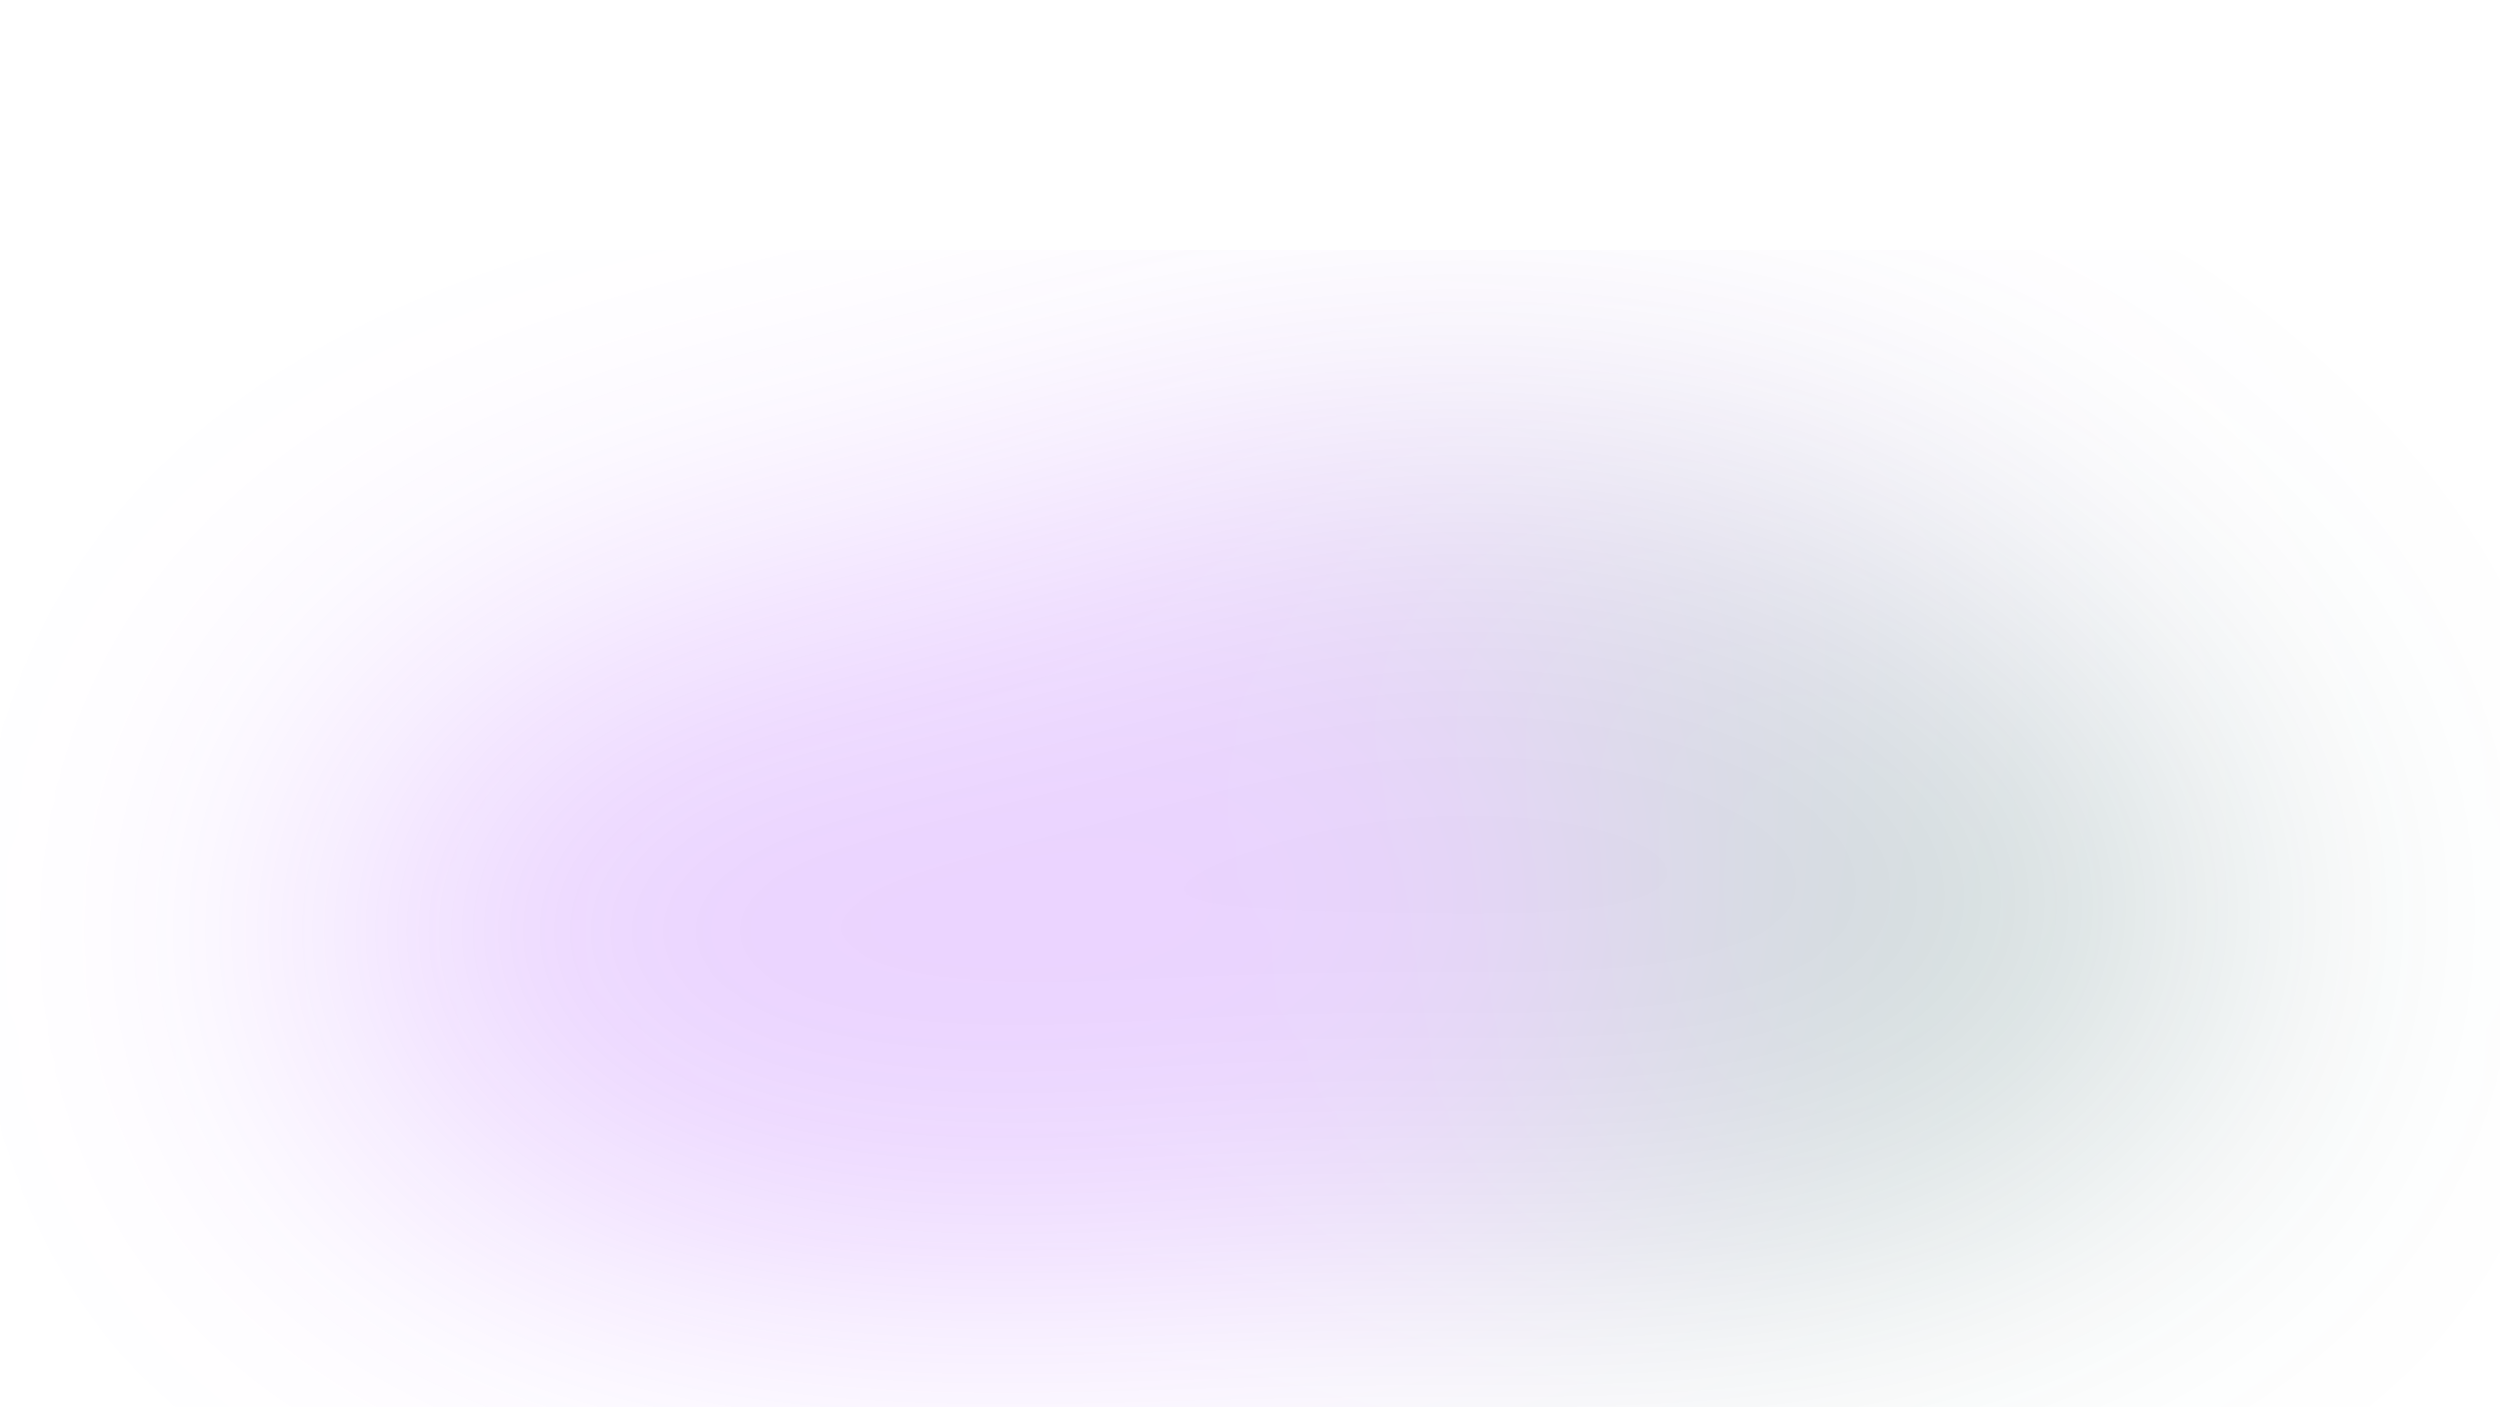
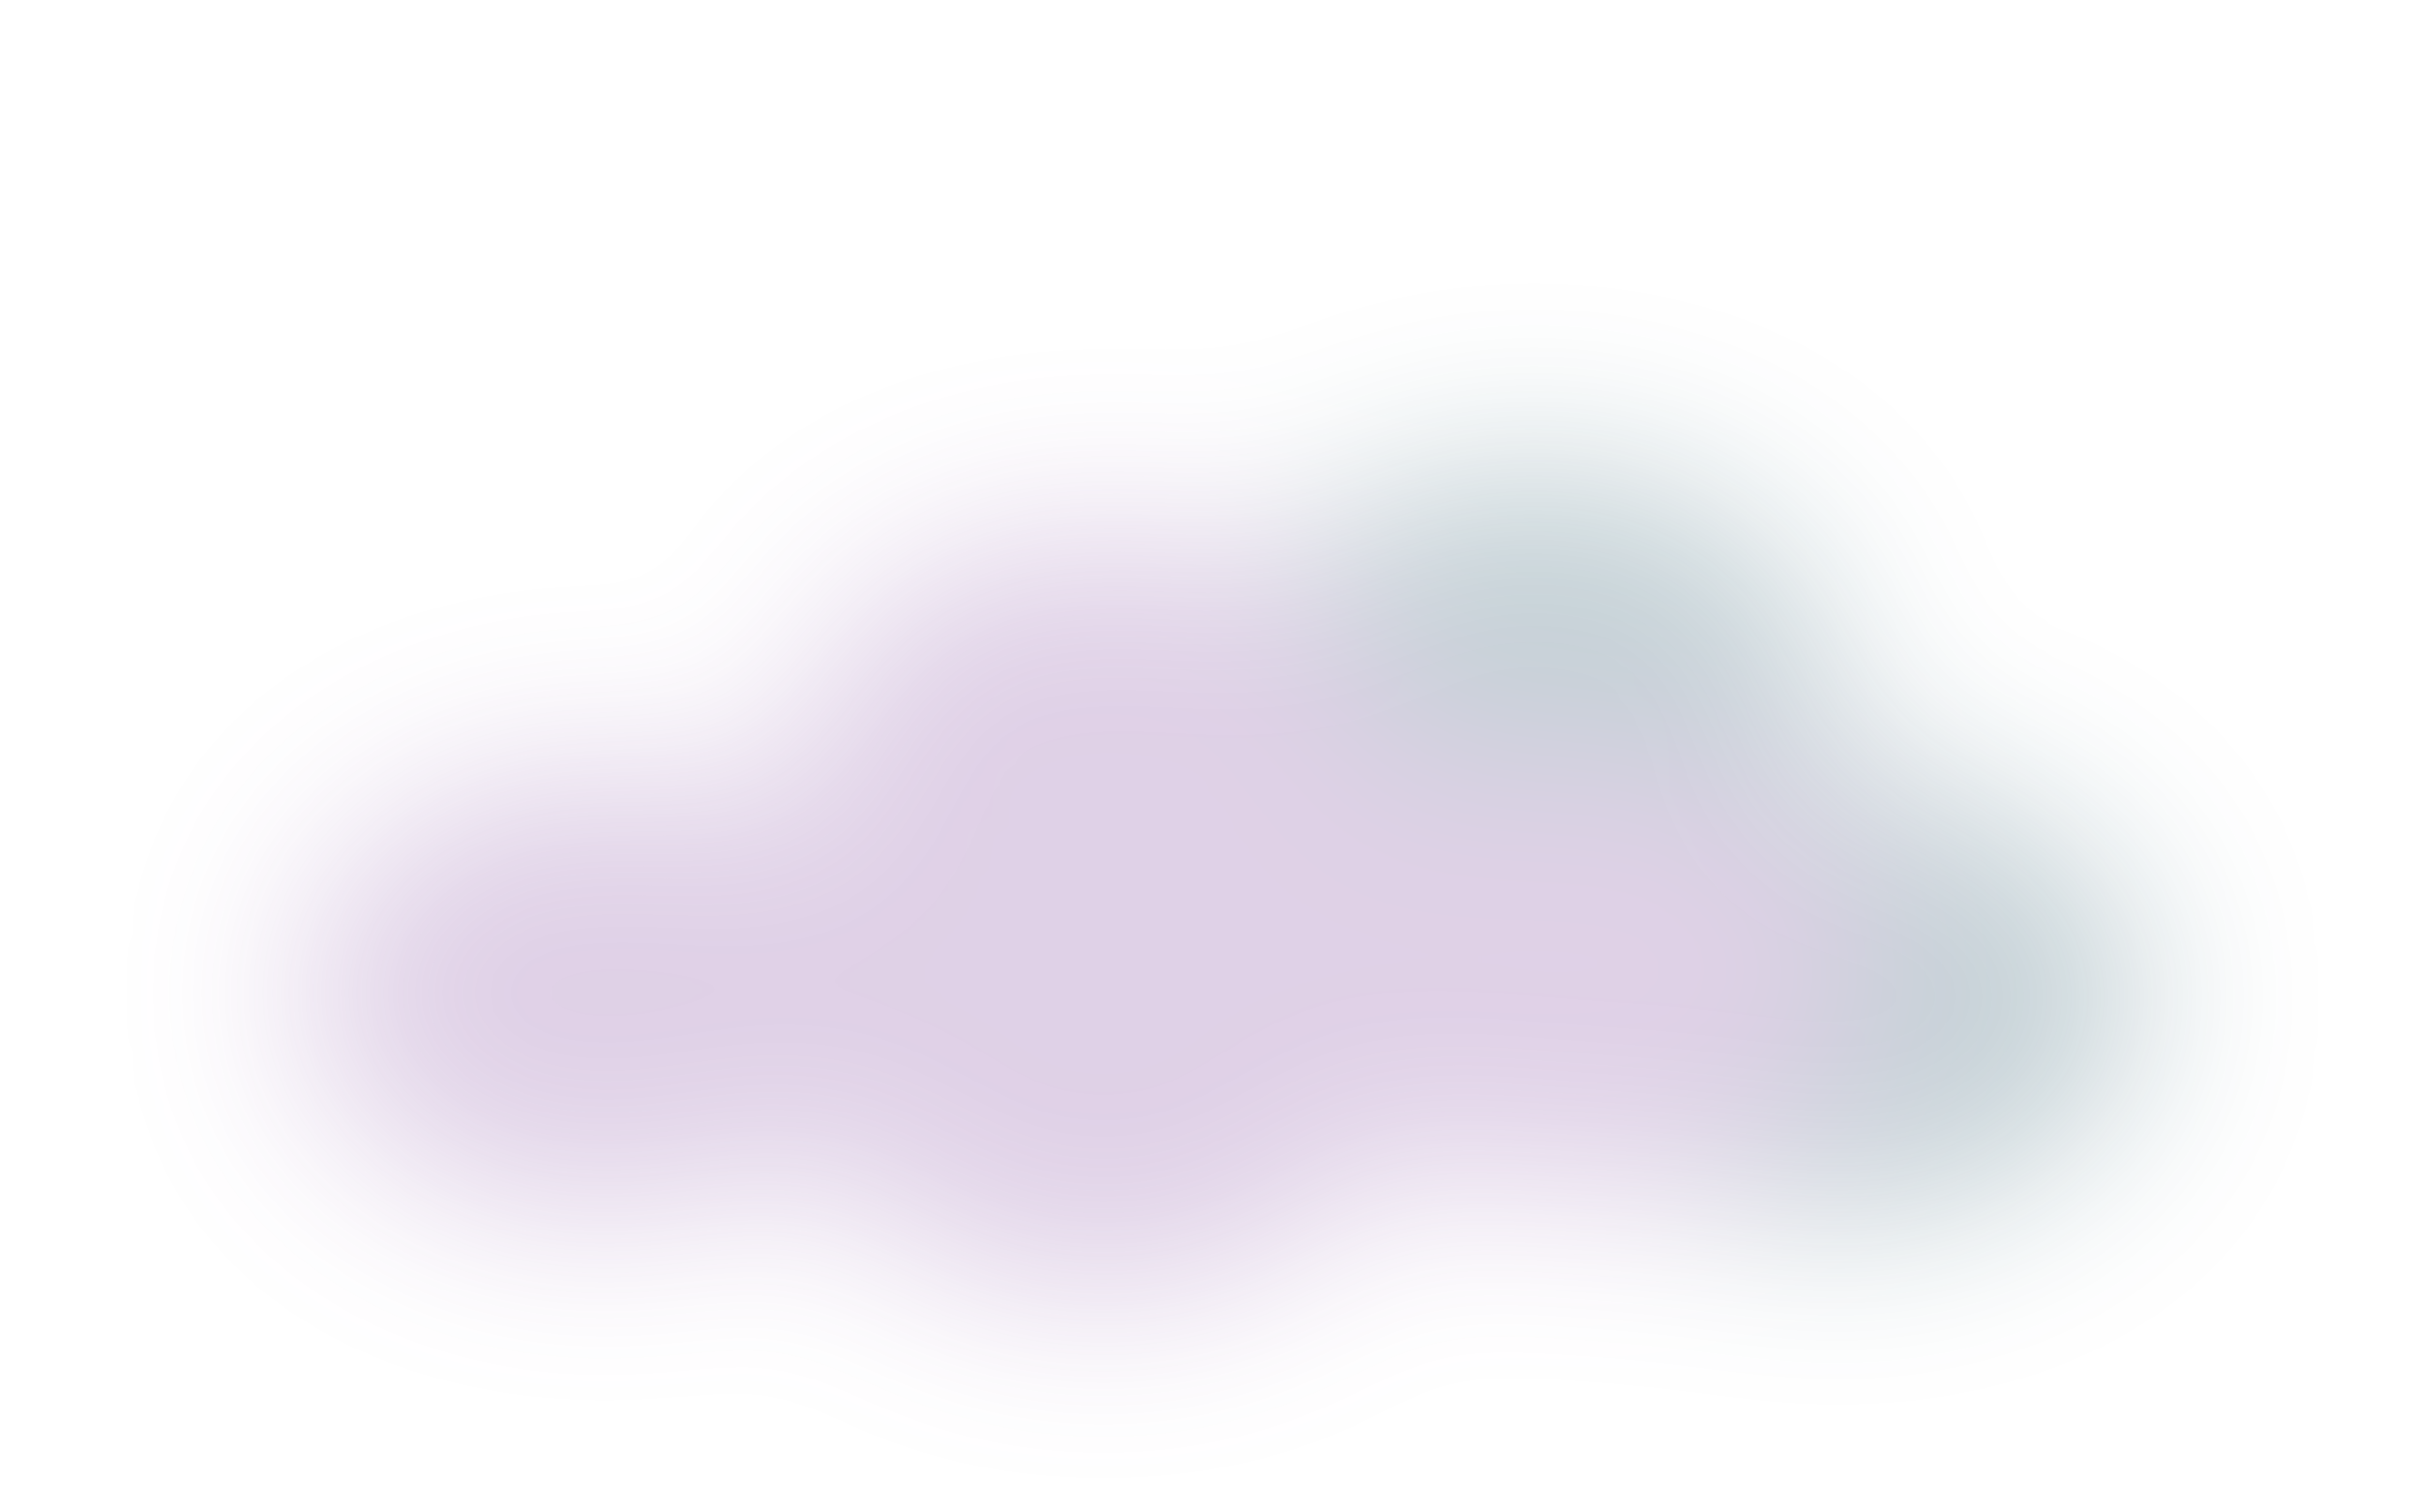
- <svg xmlns="http://www.w3.org/2000/svg" version="1.1" viewBox="0 -80 800 450" opacity="0.19">
-   <rect x="0" y="-200" width="800" height="300" fill="transparent" />
+ <svg xmlns="http://www.w3.org/2000/svg" version="1.1" viewBox="0 -50 800 500" opacity="0.24">
  <defs>
    <filter id="bbblurry-filter" x="-100%" y="-100%" width="400%" height="400%" filterUnits="objectBoundingBox" primitiveUnits="userSpaceOnUse" color-interpolation-filters="sRGB">
-       <feGaussianBlur stdDeviation="57" x="0%" y="0%" width="100%" height="100%" in="SourceGraphic" edgeMode="none" result="blur" />
+       <feGaussianBlur stdDeviation="30" x="0%" y="0%" width="100%" height="100%" in="SourceGraphic" edgeMode="none" result="blur" />
    </filter>
  </defs>
  <g filter="url(#bbblurry-filter)">
-     <ellipse rx="215.5" ry="121.5" cx="469.821" cy="178.724" fill="hsla(272, 99%, 54%, 1.00)" />
-     <ellipse rx="215.5" ry="121.5" cx="503.558" cy="213.282" fill="hsla(182, 64%, 17%, 1.00)" />
-     <ellipse rx="215.5" ry="121.5" cx="315.7" cy="218.075" fill="hsla(272, 99%, 54%, 1.00)" />
+     <ellipse rx="100" ry="74.5" cx="199.853" cy="278.499" fill="#7a3d99" />
+     <ellipse rx="100" ry="74.5" cx="507.321" cy="178.636" fill="#083e52" />
+     <ellipse rx="100" ry="74.5" cx="608.888" cy="279.829" fill="#083e52" />
+     <ellipse rx="100" ry="74.5" cx="518.697" cy="270.79" fill="#7a3d99" />
+     <ellipse rx="100" ry="74.5" cx="364.307" cy="200.332" fill="#7a3d99" />
+     <ellipse rx="100" ry="74.5" cx="364.951" cy="304.28" fill="#7a3d99" />
  </g>
</svg>
